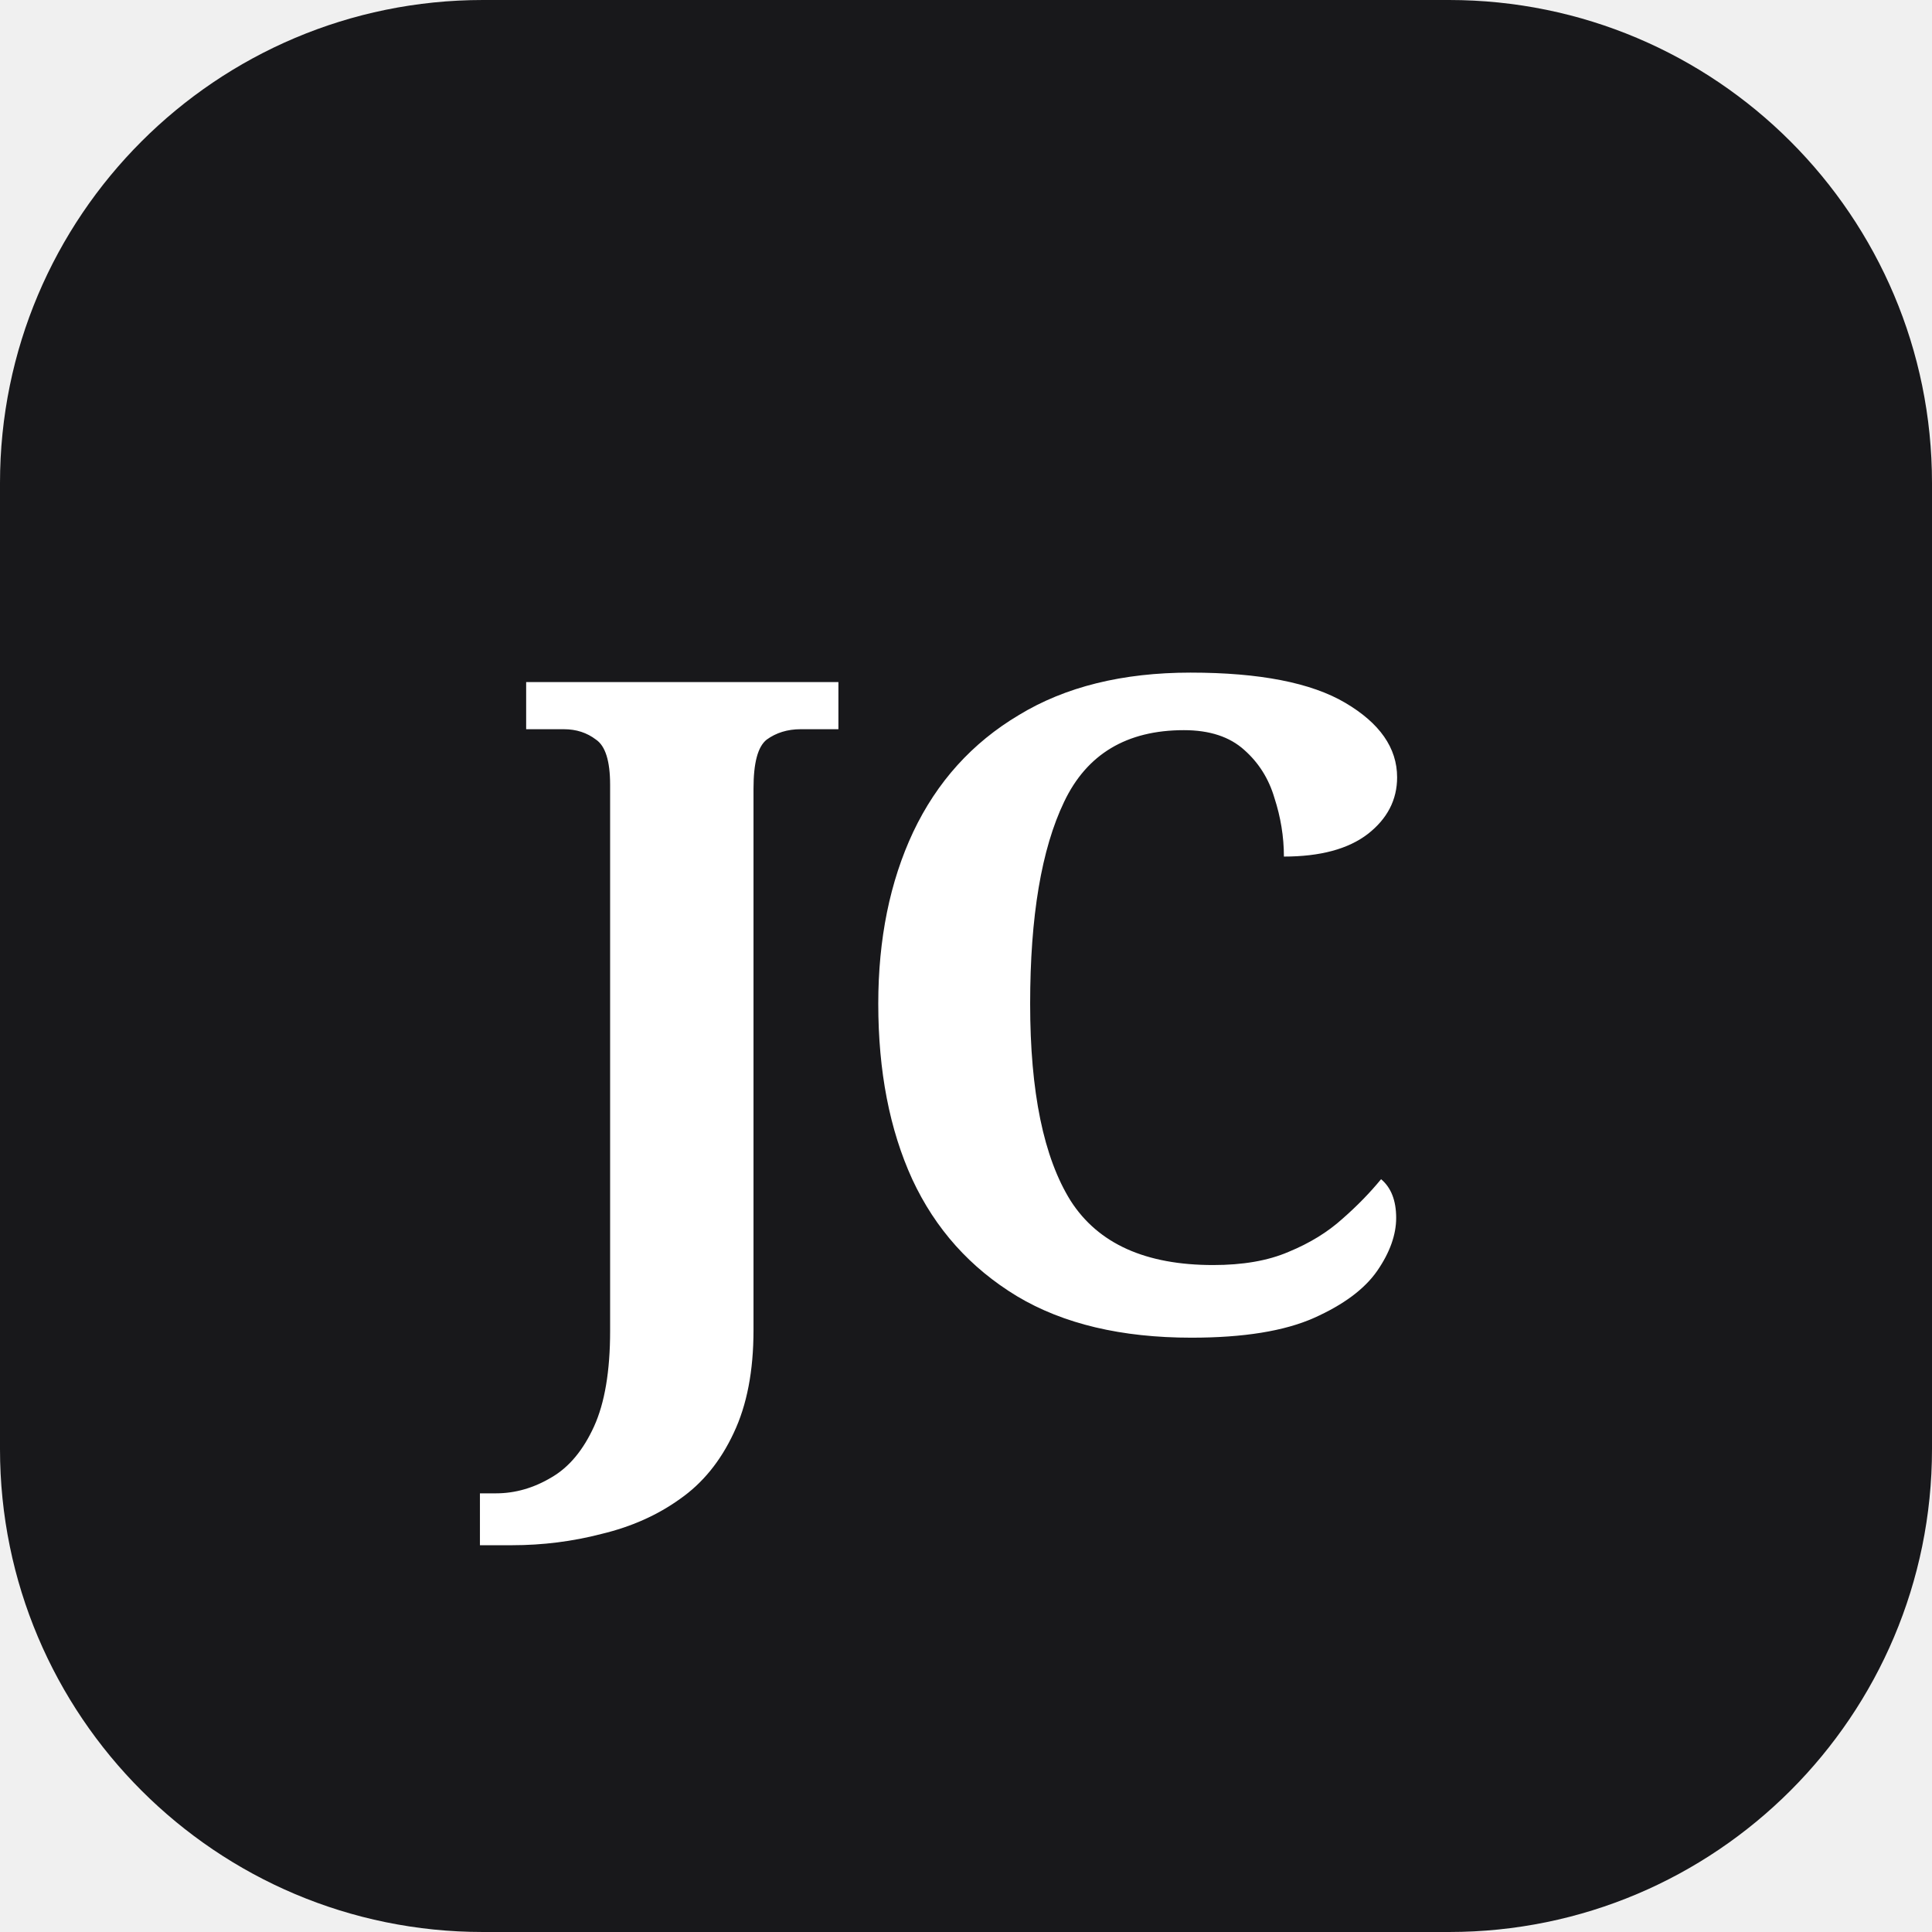
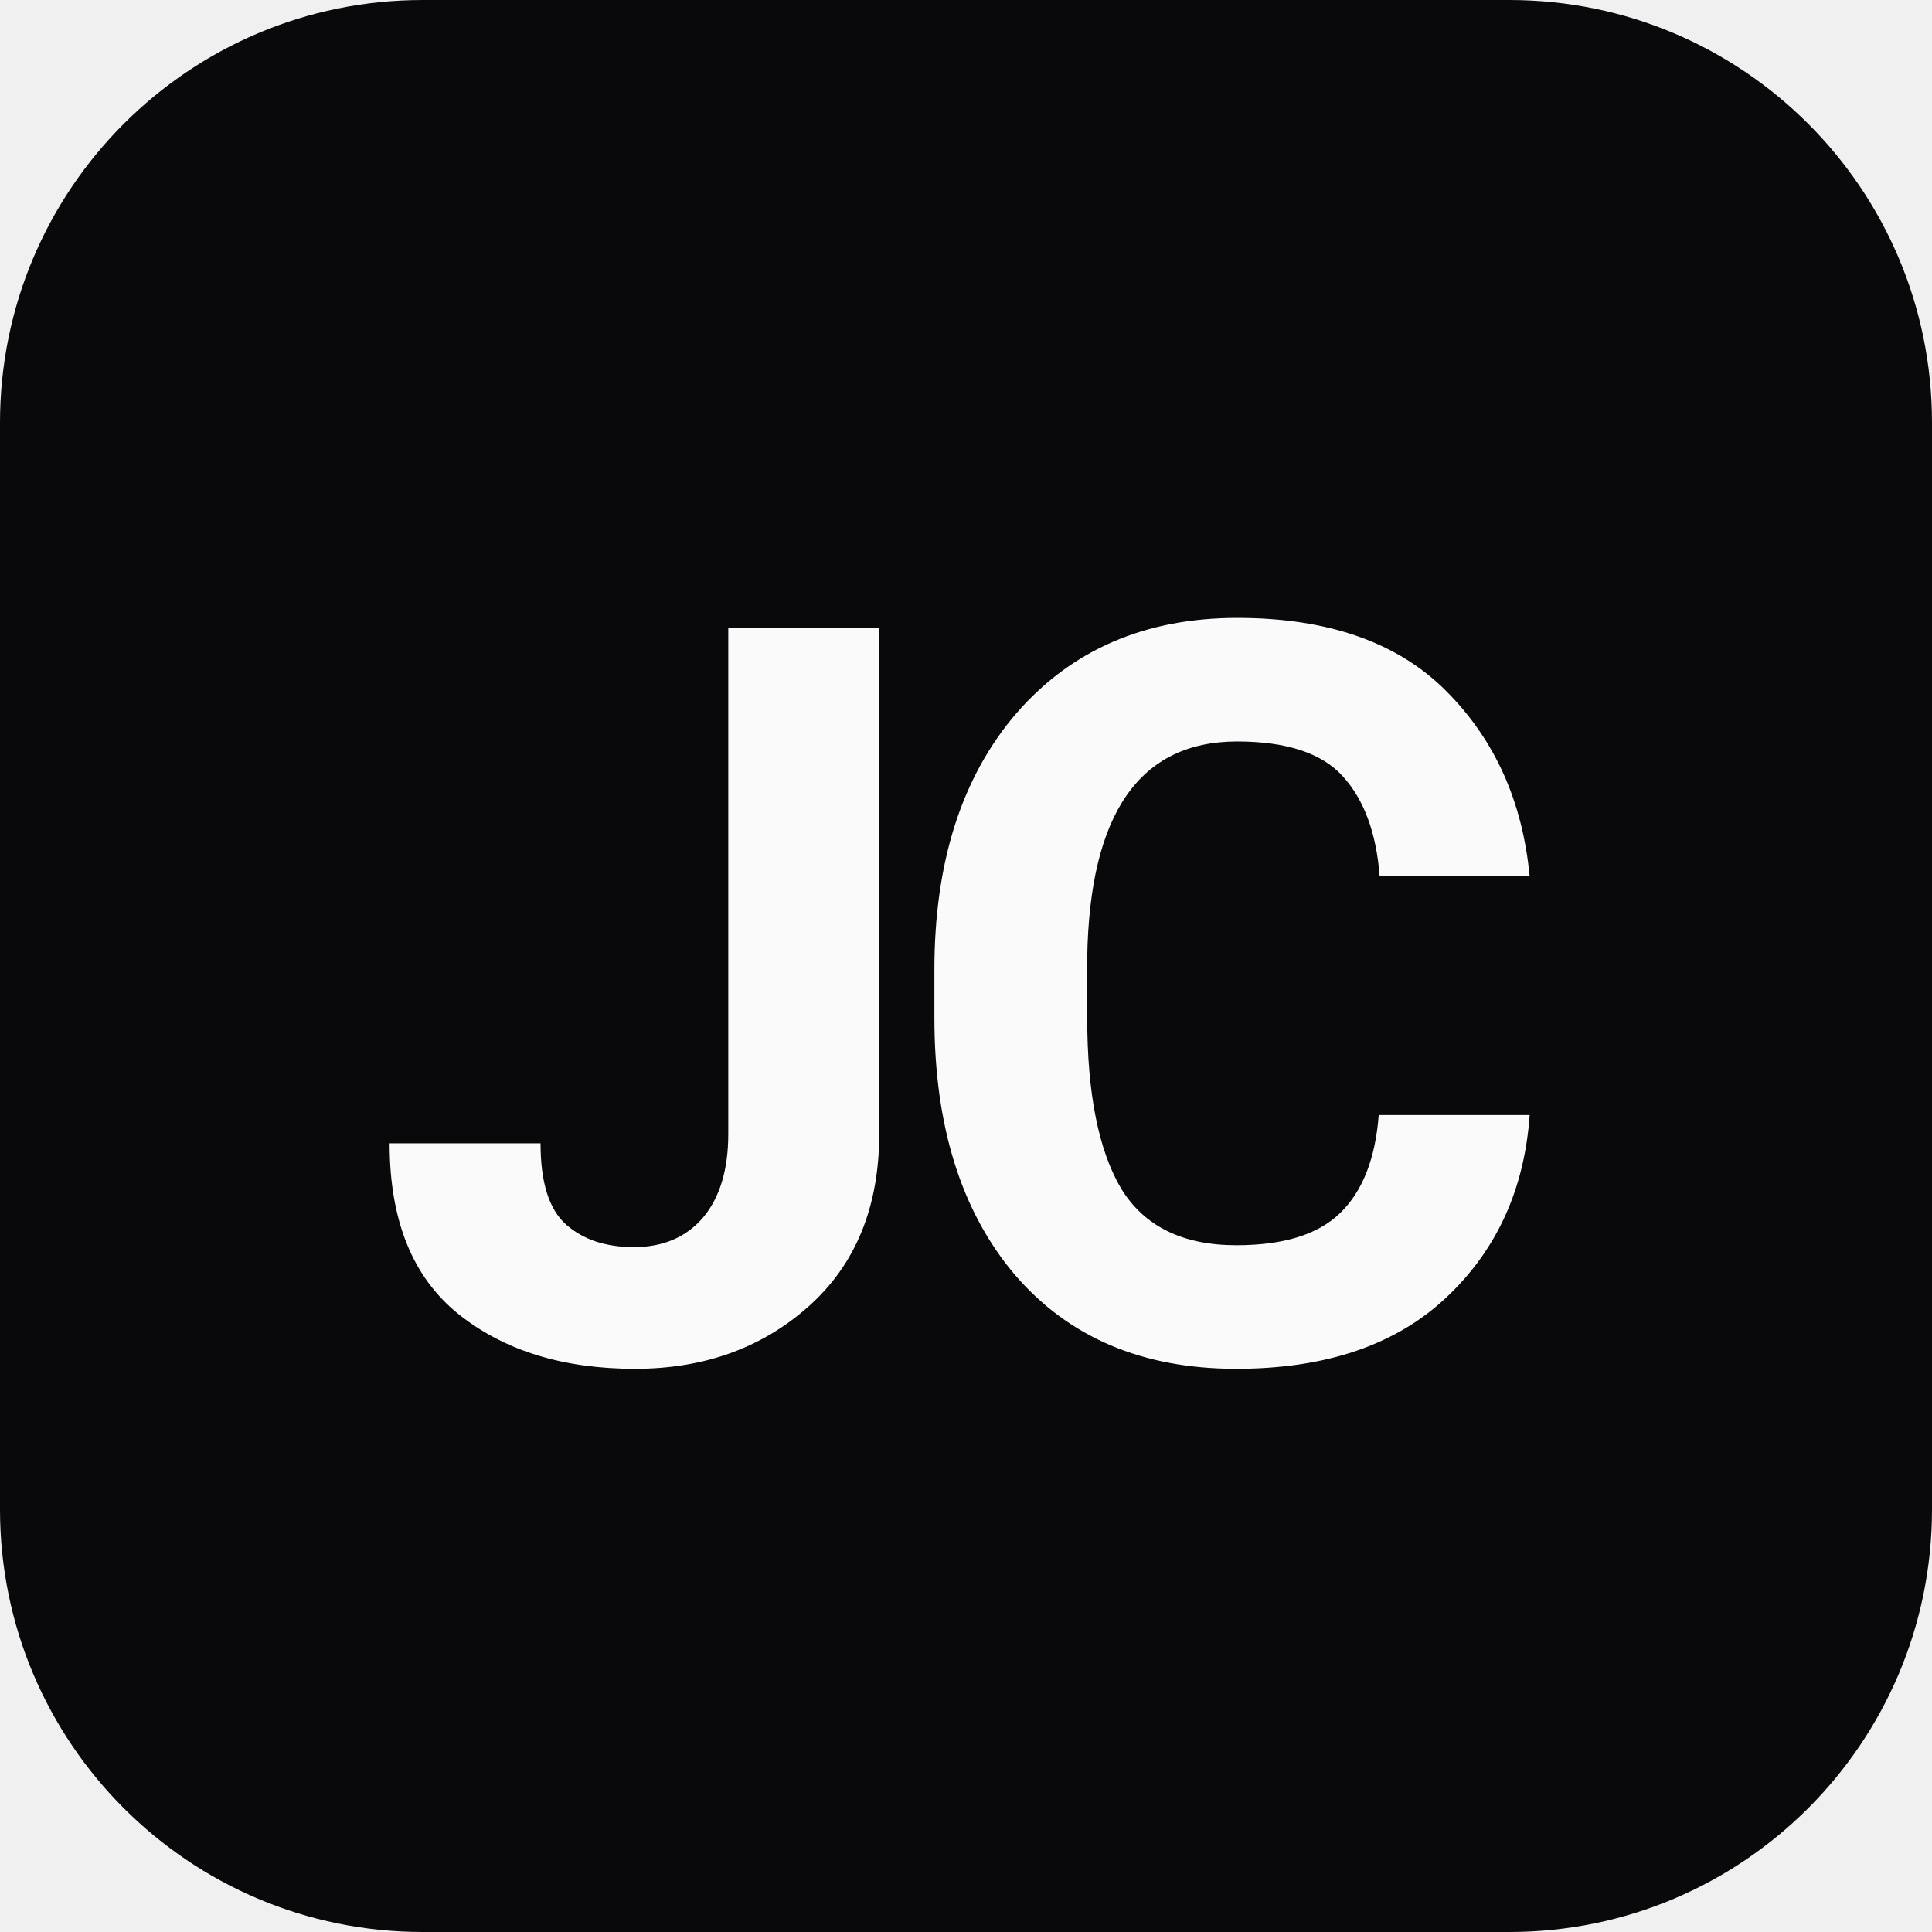
<svg xmlns="http://www.w3.org/2000/svg" viewBox="0 0 32 32">
-   <rect width="32" height="32" rx="8" fill="#18181b" />
-   <text x="16" y="22" font-family="Georgia, serif" font-size="15" font-weight="700" fill="white" text-anchor="middle" letter-spacing="-0.5">JC</text>
+   <rect width="32" height="32" rx="7" fill="#09090b" />
+   <text x="16" y="22.5" font-family="-apple-system, BlinkMacSystemFont, 'Segoe UI', Roboto, sans-serif" font-size="17" font-weight="700" fill="#fafafa" text-anchor="middle" letter-spacing="-0.05em">JC</text>
</svg>
